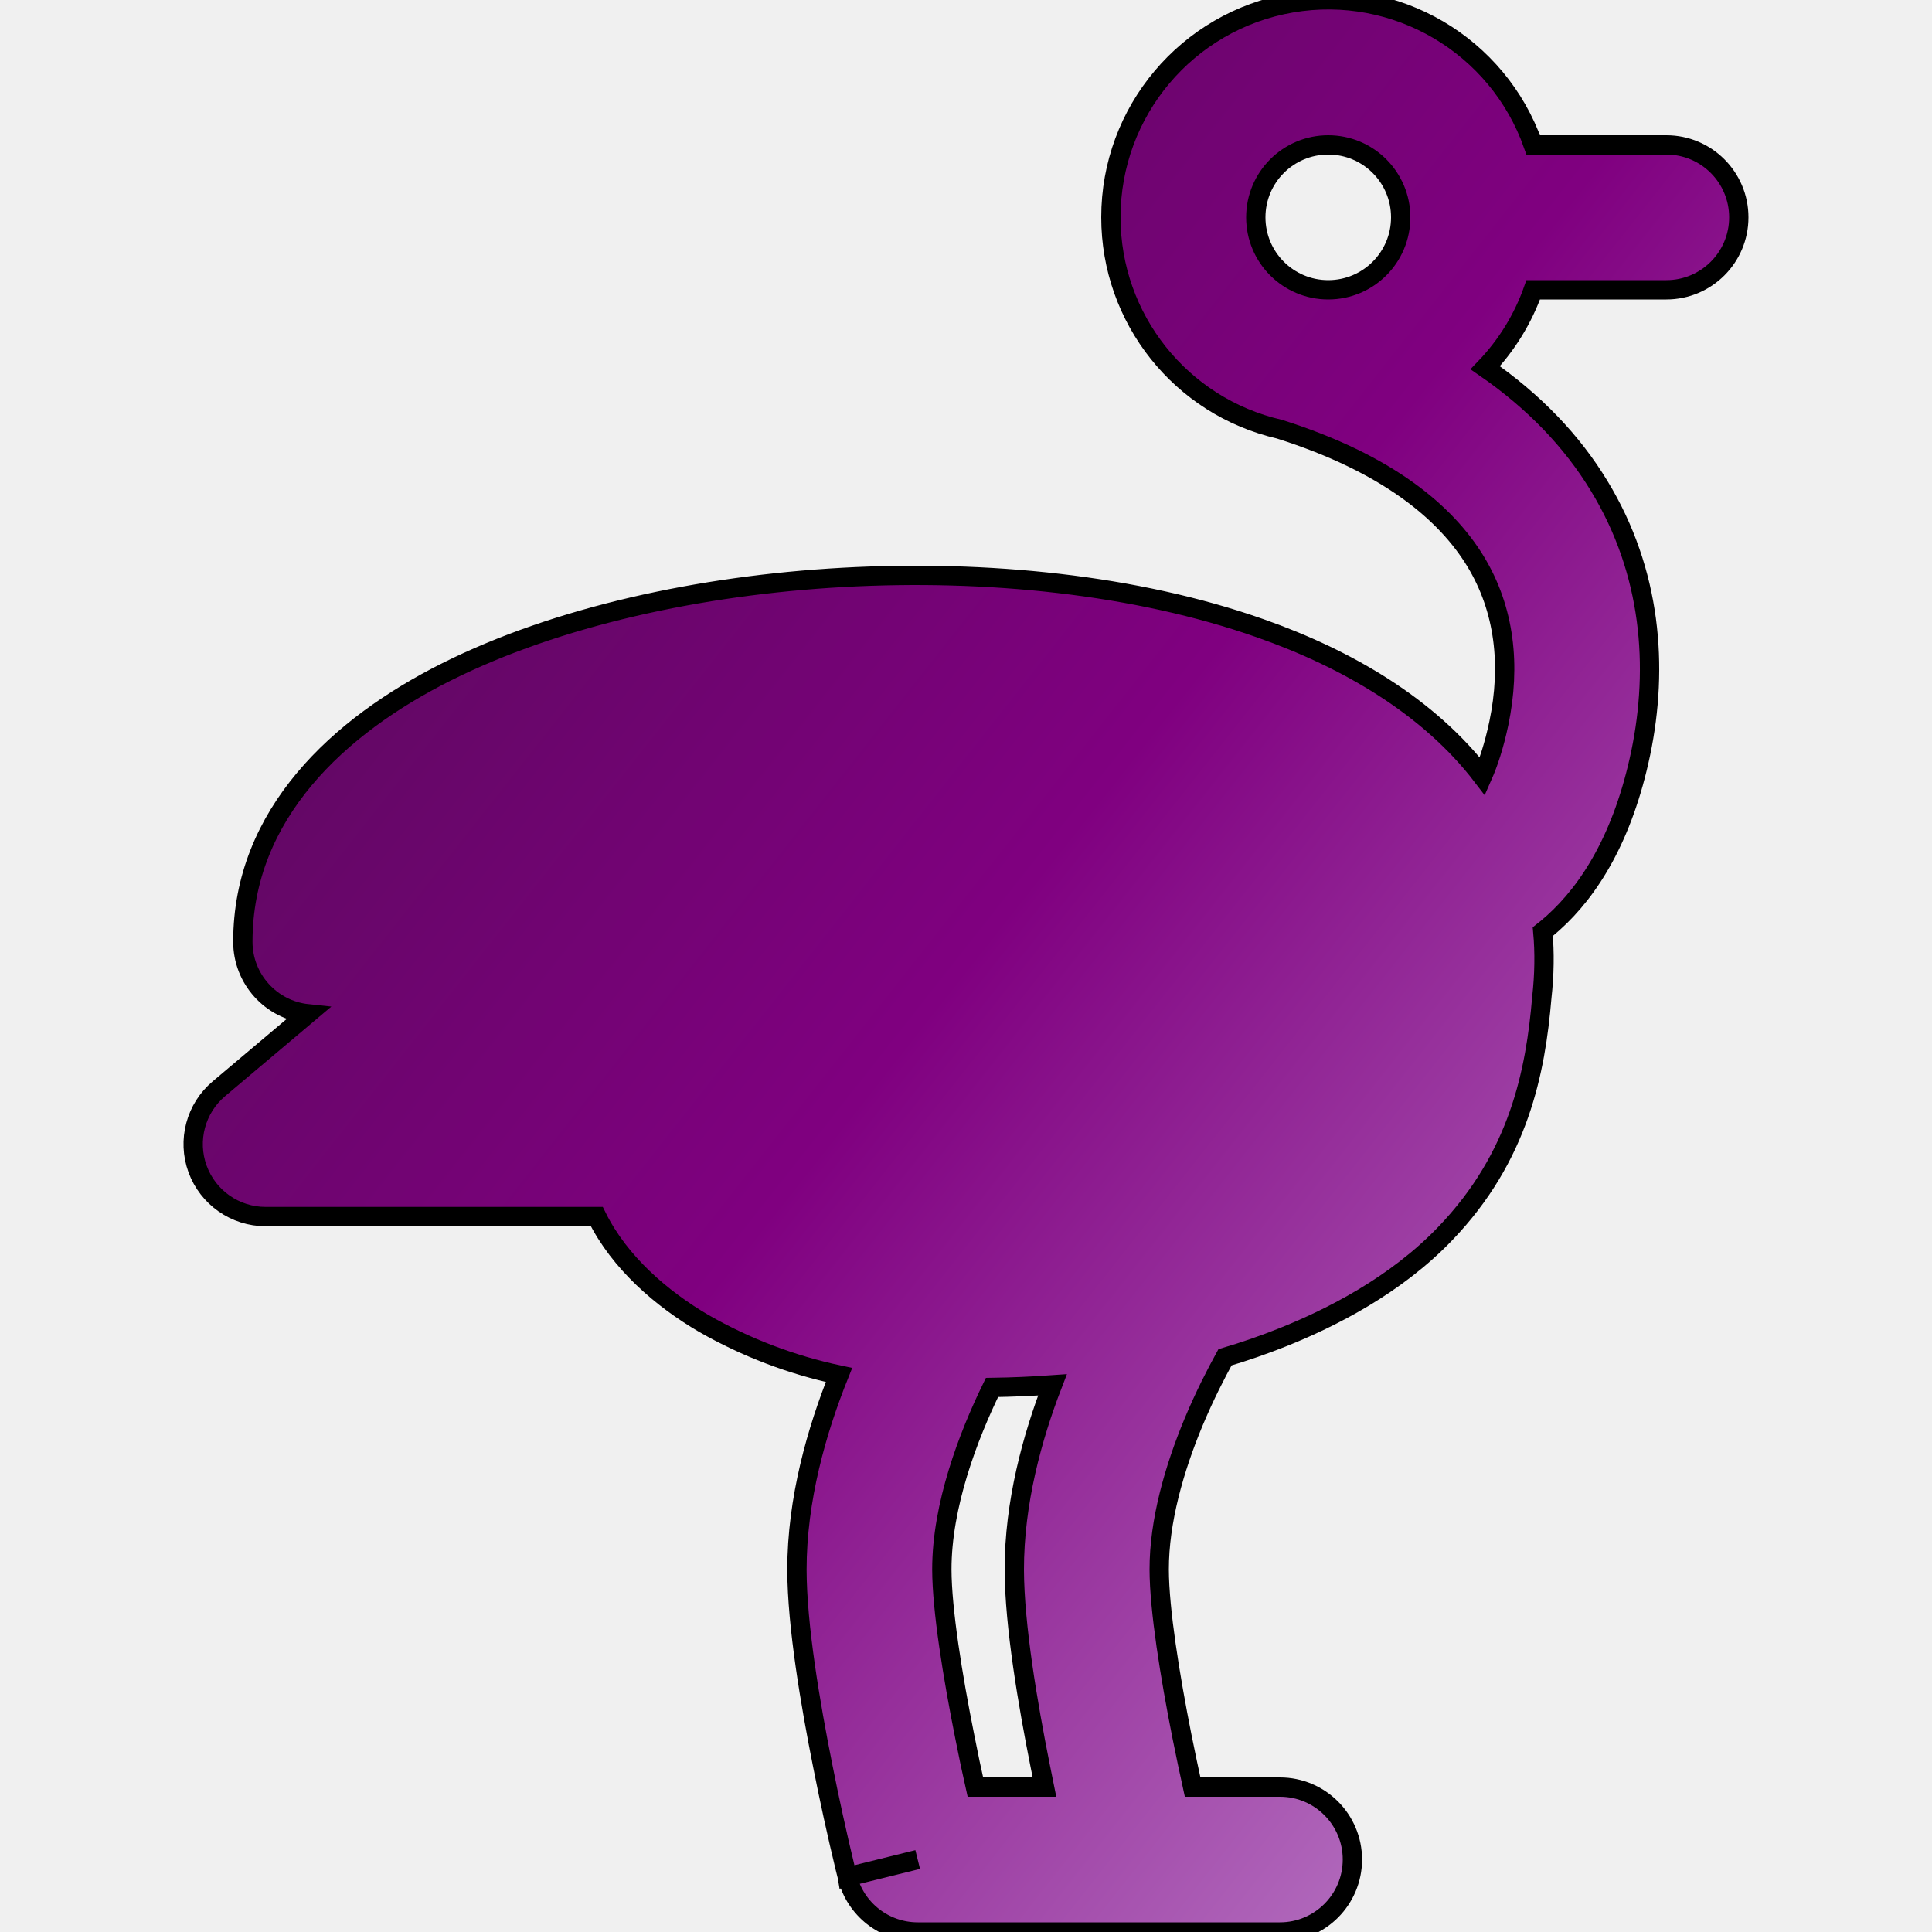
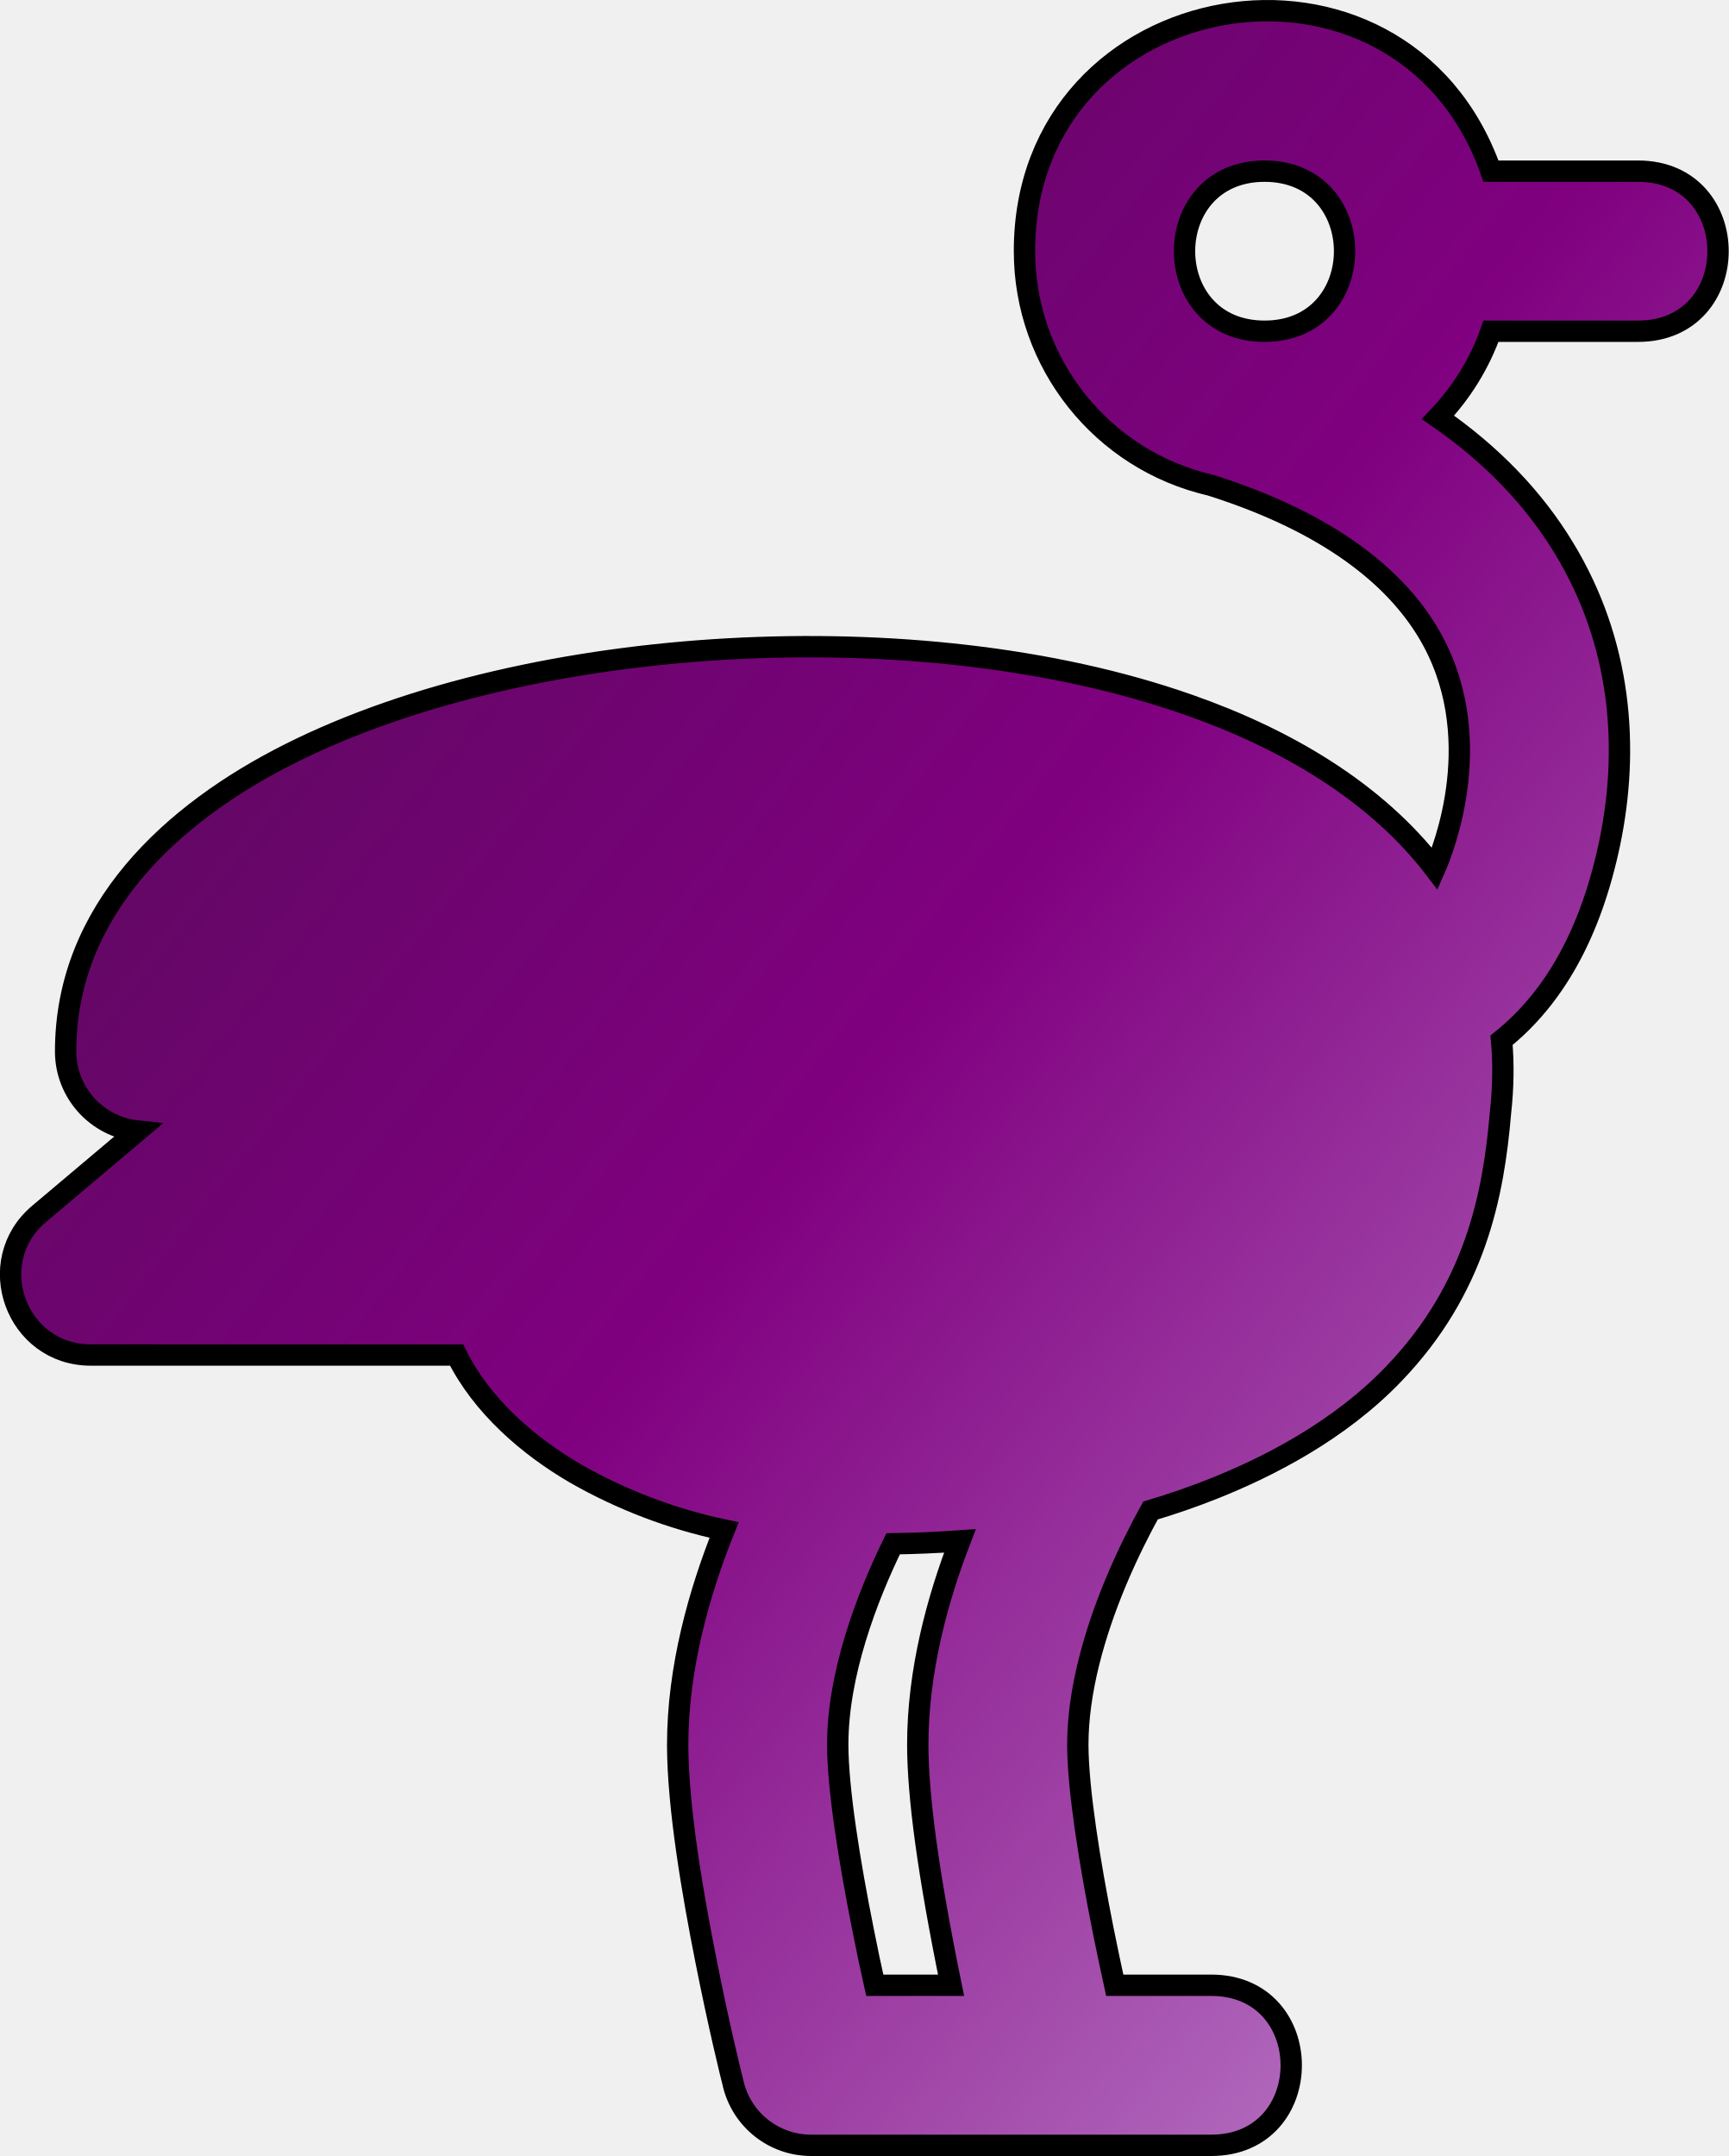
- <svg xmlns="http://www.w3.org/2000/svg" viewBox="0 0 20 20">
-   <path fill="url(#Birb)" stroke="black" stroke-width="0.2" d="M13.75 1.5a.75.75 0 1 0 0 1.5.75.75 0 0 0 0-1.5Zm-2.25.75a2.25 2.25 0 0 1 4.372-.75h1.378a.75.75 0 0 1 0 1.5h-1.378a2.25 2.25 0 0 1-.497.807c.507.35.9.762 1.18 1.224.543.892.614 1.876.43 2.763-.182.87-.53 1.423-.909 1.762-.035.032-.07.06-.105.088.02.22.016.447-.01.68-.065.771-.236 1.65-.998 2.444-.516.54-1.187.877-1.685 1.076a6.85 6.85 0 0 1-.597.207c-.092.167-.212.4-.326.673-.199.478-.356 1.023-.355 1.524.001.416.111 1.1.236 1.729.038.19.076.368.11.523h.904a.75.75 0 0 1 0 1.5H9.5a.75.75 0 0 1-.728-.57l.728-.18-.728.18-.001-.006-.005-.019-.017-.068a26.064 26.064 0 0 1-.234-1.067c-.124-.622-.264-1.438-.265-2.018-.001-.73.205-1.445.435-2.018a4.842 4.842 0 0 1-1.4-.534c-.434-.254-.87-.627-1.107-1.106H2.75a.75.75 0 0 1-.483-1.324l.919-.775a.75.75 0 0 1-.672-.746c0-1.323.995-2.236 2.107-2.793 1.141-.572 2.626-.897 4.106-.979 1.483-.082 3.034.074 4.317.526.901.316 1.749.81 2.302 1.534.061-.138.121-.318.17-.55.124-.596.063-1.176-.242-1.677-.302-.496-.9-1.01-2.029-1.367A2.25 2.25 0 0 1 11.5 2.25Zm-.605 12.086c-.21.015-.42.024-.626.027-.246.504-.52 1.22-.519 1.885.001.416.111 1.1.237 1.729.037.19.075.368.11.523h.715a25.394 25.394 0 0 1-.046-.23c-.124-.622-.264-1.438-.266-2.018-.001-.7.187-1.377.395-1.916Z" />
-   <linearGradient id="Birb" stroke="white" stroke-width="0.5" x1="0%" y1="0%" x2="100%" y2="100%">
-     <stop offset="0%" stop-color="#4a0e4e" />
-     <stop offset="50%" stop-color="#800080" />
-     <stop offset="100%" stop-color="#c28ed1" />
+ <svg xmlns="http://www.w3.org/2000/svg" viewBox="0 0 16.201 20.204">
+   <path fill="url(#Birb)" stroke="#000000" stroke-width="0.2" d="m 11.851,1.604 c -1,0 -1,1.5 0,1.5 1,0 1,-1.5 0,-1.5 z m -2.25,0.75 c -0.002,-2.531 3.53,-3.137 4.372,-0.75 h 1.378 c 1,0 1,1.5 0,1.5 h -1.378 c -0.106,0.301 -0.276,0.576 -0.497,0.807 0.507,0.35 0.9,0.762 1.18,1.224 0.543,0.892 0.614,1.876 0.43,2.763 -0.175,0.835 -0.513,1.449 -1.014,1.85 0.02,0.22 0.016,0.447 -0.01,0.68 -0.065,0.771 -0.236,1.65 -0.998,2.444 -0.516,0.54 -1.187,0.877 -1.685,1.076 -0.196,0.078 -0.395,0.147 -0.597,0.207 -0.092,0.167 -0.212,0.4 -0.326,0.673 -0.199,0.478 -0.356,1.023 -0.355,1.524 0.001,0.416 0.111,1.1 0.236,1.729 0.038,0.19 0.076,0.368 0.11,0.523 h 0.904 c 1,0 1,1.5 0,1.5 H 7.601 c -0.345,-3.7e-5 -0.645,-0.235 -0.728,-0.57 v 0 l -0.001,-0.006 c -0.019,-0.071 -0.138,-0.556 -0.256,-1.154 -0.124,-0.622 -0.264,-1.438 -0.265,-2.018 -10e-4,-0.73 0.205,-1.445 0.435,-2.018 -0.492,-0.104 -0.964,-0.284 -1.4,-0.534 -0.434,-0.254 -0.87,-0.627 -1.107,-1.106 H 0.851 c -0.7,2.56e-4 -1.019,-0.874 -0.483,-1.324 l 0.919,-0.775 C 0.905,10.559 0.615,10.237 0.615,9.853 c 0,-1.323 0.995,-2.236 2.107,-2.793 1.141,-0.572 2.626,-0.897 4.106,-0.979 1.483,-0.082 3.034,0.074 4.317,0.526 0.901,0.316 1.749,0.81 2.302,1.534 0.076,-0.172 0.516,-1.261 -0.072,-2.227 -0.302,-0.496 -0.9,-1.01 -2.029,-1.367 -1.021,-0.235 -1.745,-1.145 -1.745,-2.193 z m -0.605,12.086 c -0.21,0.015 -0.42,0.024 -0.626,0.027 -0.246,0.504 -0.52,1.22 -0.519,1.885 0.001,0.416 0.111,1.1 0.237,1.729 0.037,0.19 0.075,0.368 0.11,0.523 h 0.715 c -0.218,-1.067 -0.31,-1.768 -0.312,-2.248 -0.001,-0.7 0.187,-1.377 0.395,-1.916 z" />
+   <linearGradient id="Birb" stroke-width="0.5" x1="2.121" y1="-0.093" x2="20.213" y2="17.999" gradientTransform="matrix(0.8954779,0,0,1.116722,-1.899003,0.1037486)" gradientUnits="userSpaceOnUse">
+     <stop offset="0%" stop-color="#4a0e4e" id="stop1" />
+     <stop offset="50%" stop-color="#800080" id="stop2" />
+     <stop offset="100%" stop-color="#c28ed1" id="stop3" />
  </linearGradient>
</svg>
